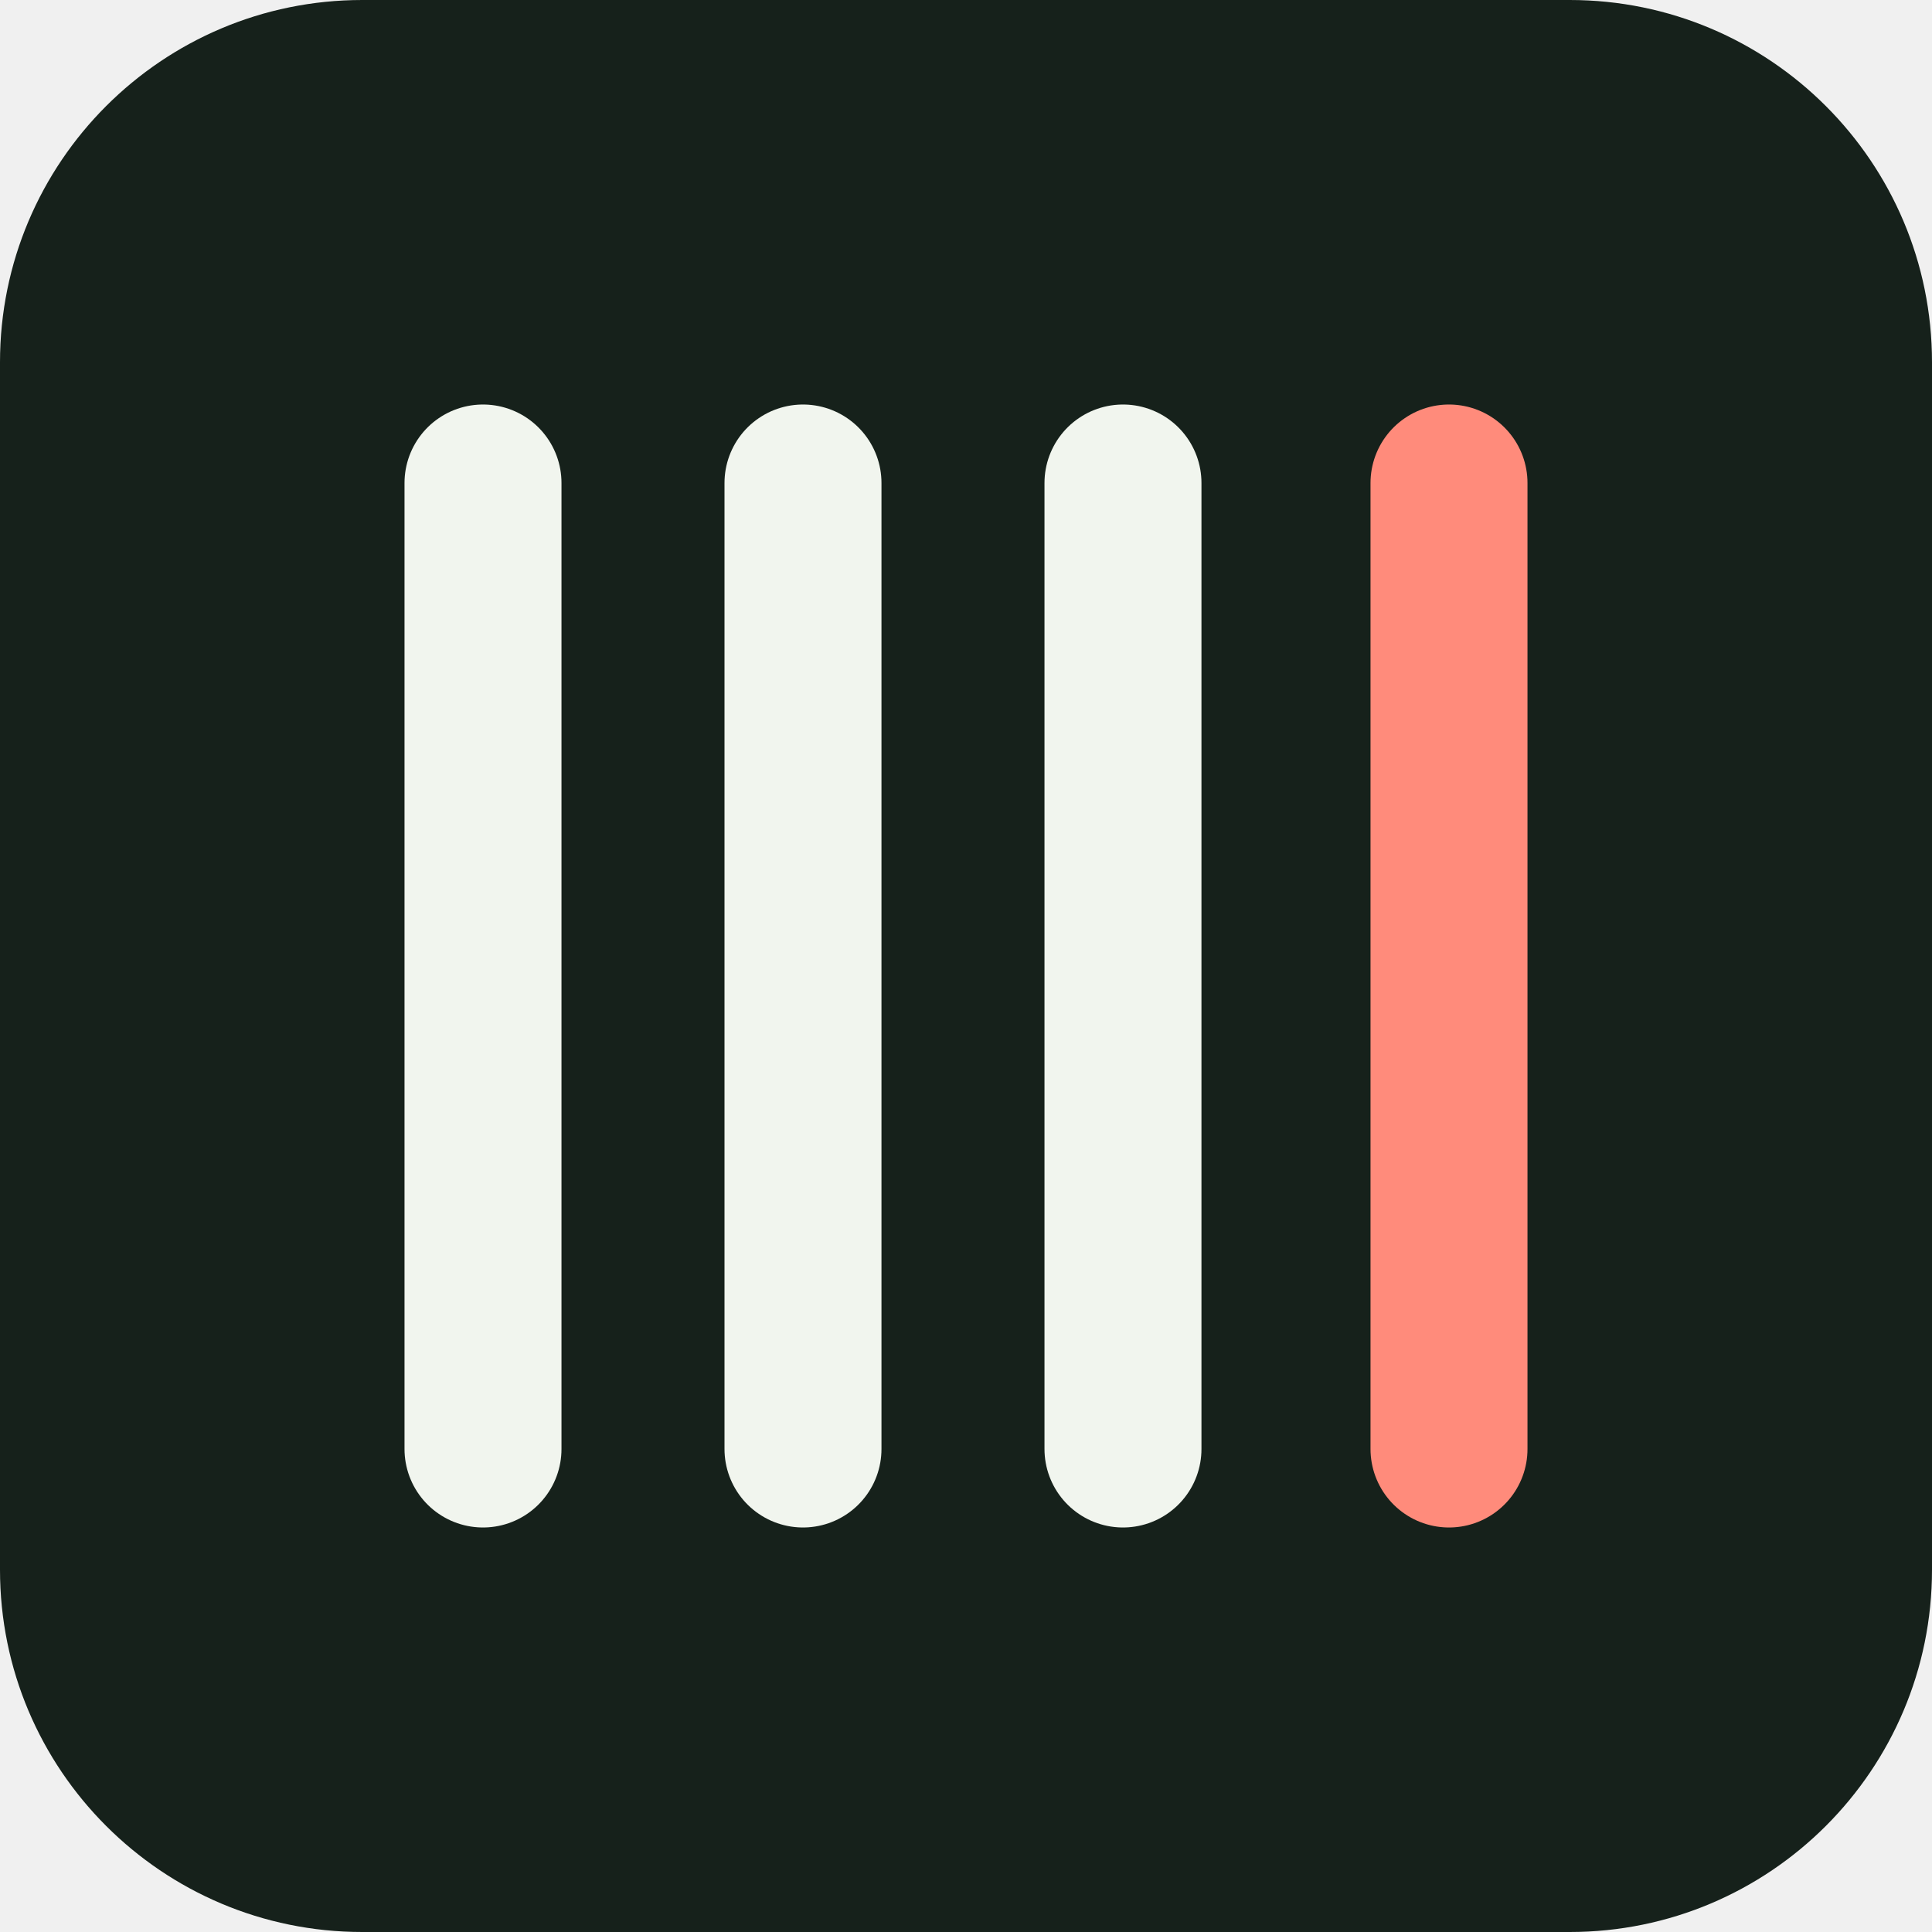
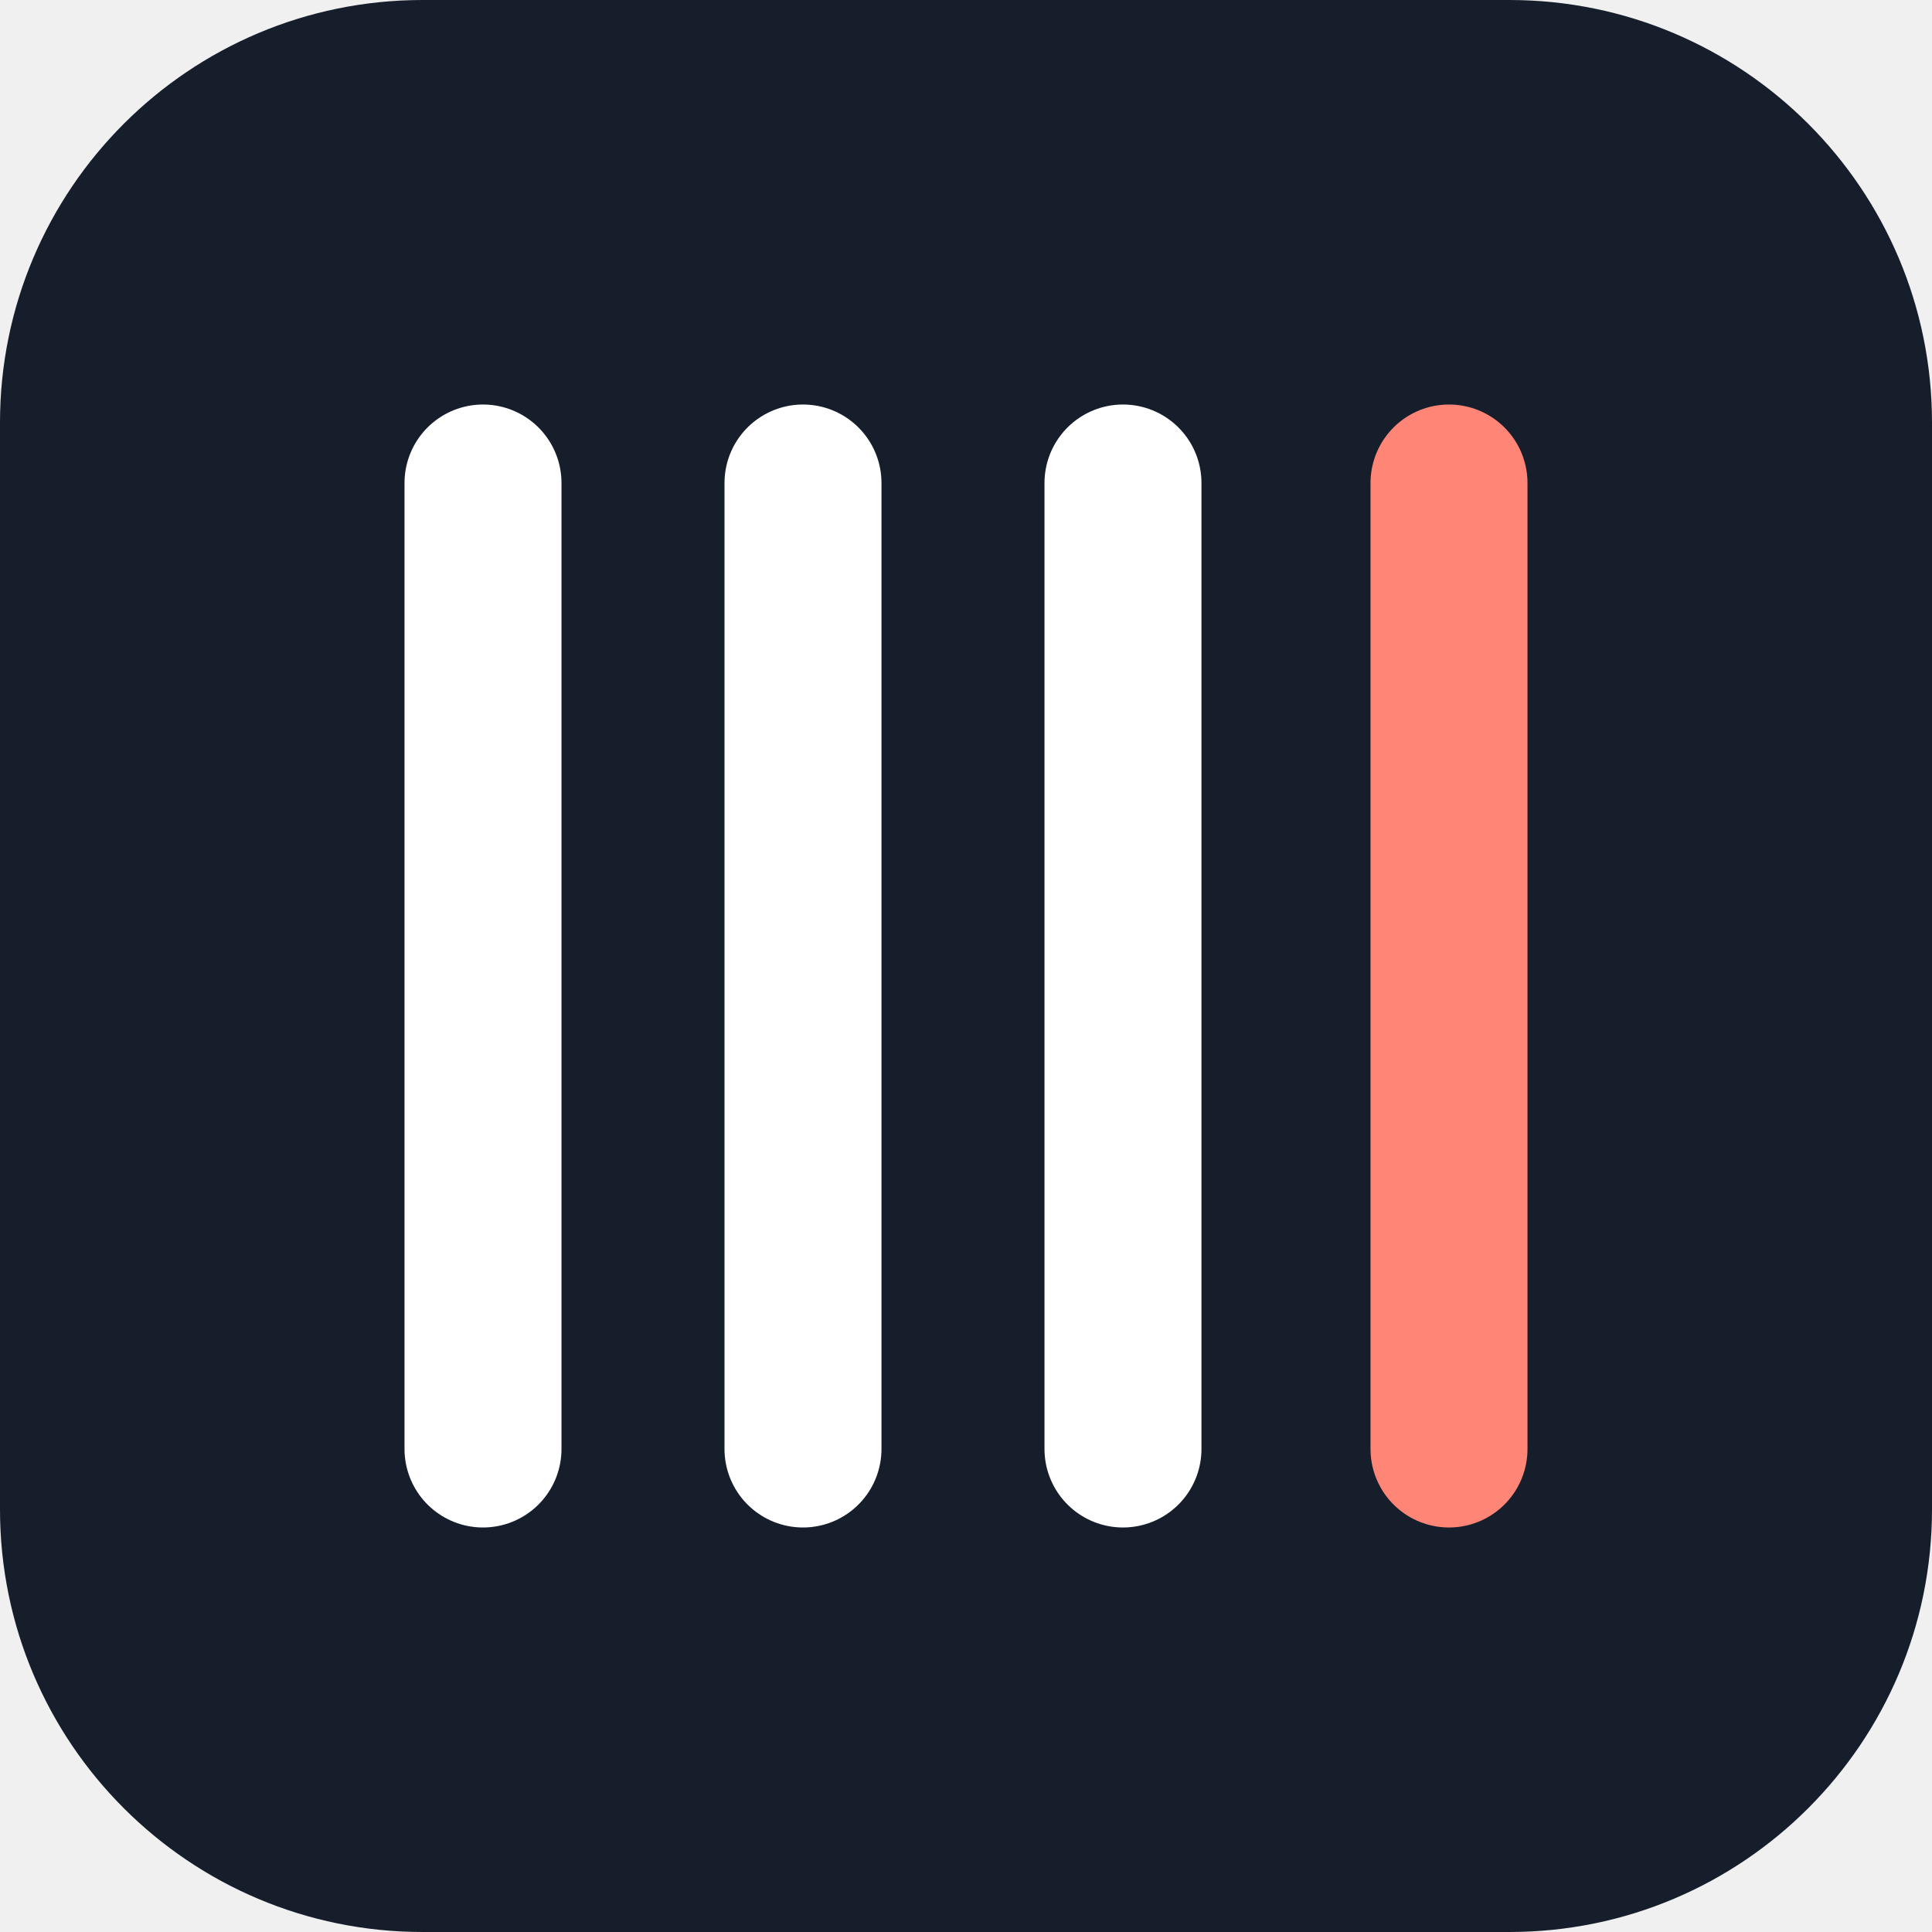
<svg xmlns="http://www.w3.org/2000/svg" viewBox="0 0 32 32">
-   <rect width="32" height="32" rx="6" fill="#16211b" />
-   <path d="M8 8v16M13.3 8v16M18.6 8v16" stroke="#f1f5ee" stroke-width="2.6" stroke-linecap="round" />
-   <path d="M24 8v16" stroke="#ff8b7b" stroke-width="2.6" stroke-linecap="round" />
+   <rect width="32" height="32" rx="7" fill="#161d2b" />
+   <path d="M8 8v16M13.3 8v16M18.6 8v16" stroke="#ffffff" stroke-width="2.6" stroke-linecap="round" />
+   <path d="M24 8v16" stroke="#ff8577" stroke-width="2.6" stroke-linecap="round" />
</svg>
